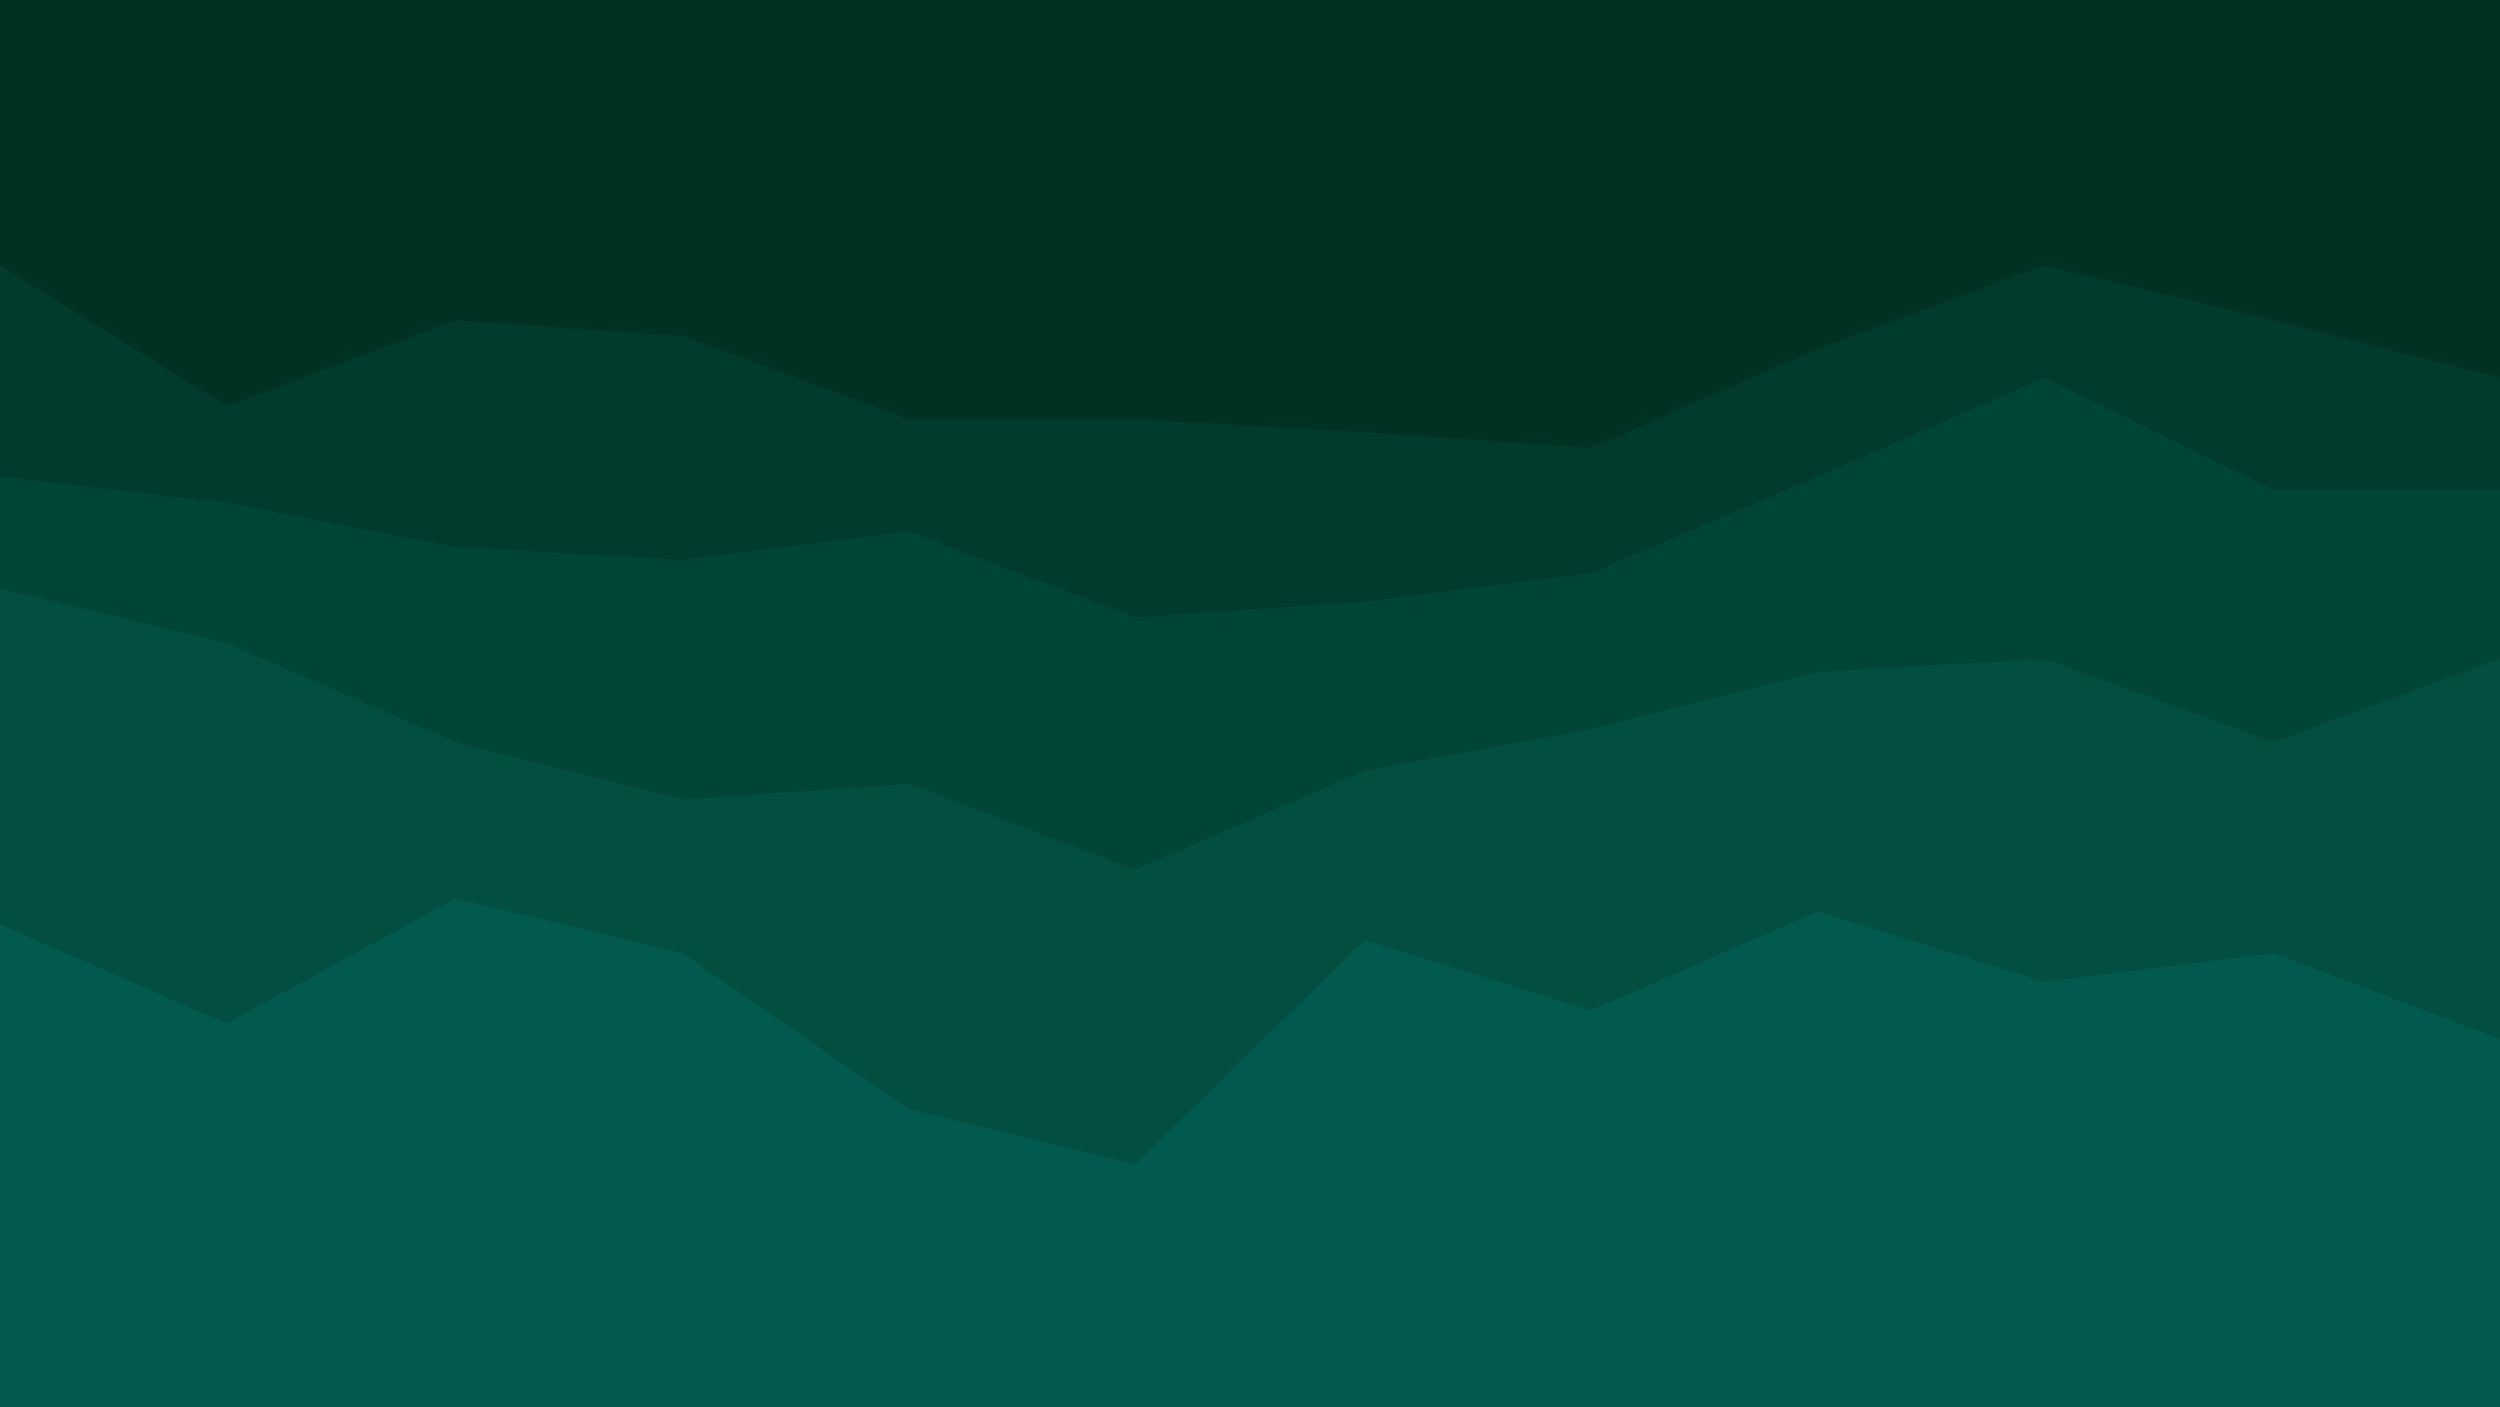
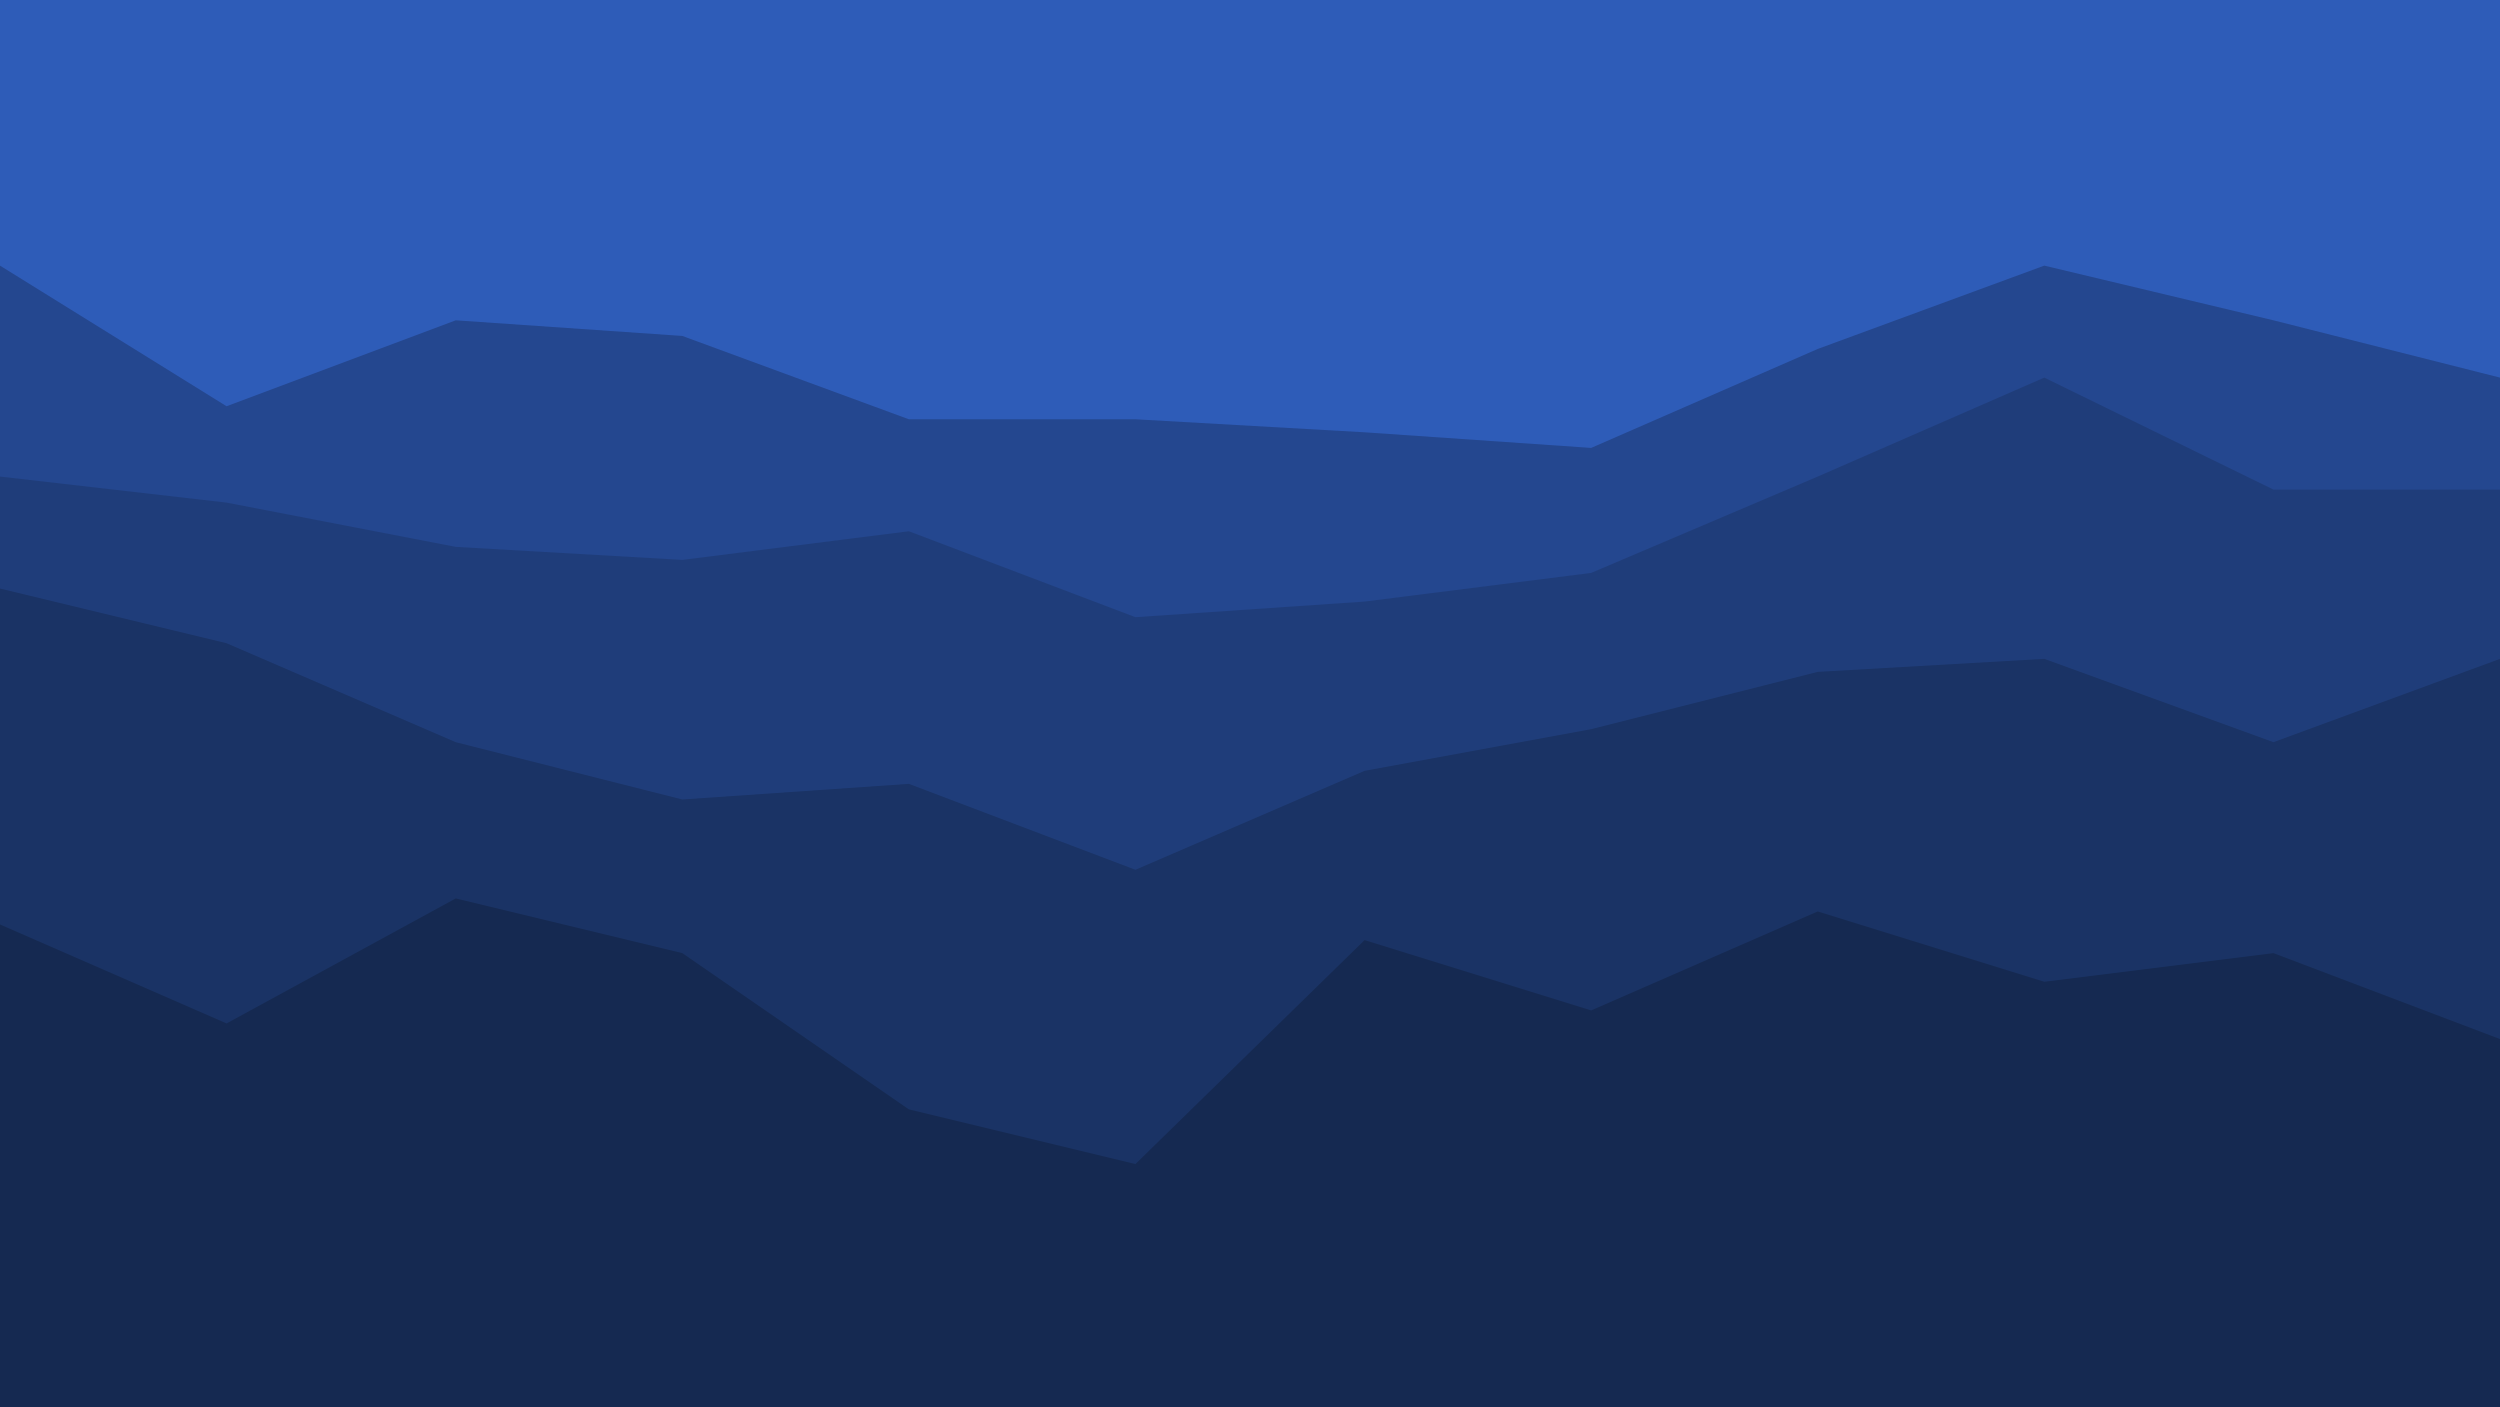
<svg xmlns="http://www.w3.org/2000/svg" id="visual" viewBox="0 0 960 540" width="960" height="540" version="1.1">
-   <path d="M0 104L87 158L175 125L262 131L349 163L436 163L524 168L611 174L698 136L785 104L873 125L960 147L960 0L873 0L785 0L698 0L611 0L524 0L436 0L349 0L262 0L175 0L87 0L0 0Z" fill="#003223" />
-   <path d="M0 185L87 195L175 212L262 217L349 206L436 239L524 233L611 222L698 185L785 147L873 190L960 190L960 145L873 123L785 102L698 134L611 172L524 166L436 161L349 161L262 129L175 123L87 156L0 102Z" fill="#013b2d" />
-   <path d="M0 228L87 249L175 287L262 309L349 303L436 336L524 298L611 282L698 260L785 255L873 287L960 255L960 188L873 188L785 145L698 183L611 220L524 231L436 237L349 204L262 215L175 210L87 193L0 183Z" fill="#014537" />
-   <path d="M0 357L87 395L175 347L262 368L349 428L436 449L524 363L611 390L698 352L785 379L873 368L960 401L960 253L873 285L785 253L698 258L611 280L524 296L436 334L349 301L262 307L175 285L87 247L0 226Z" fill="#024f42" />
-   <path d="M0 541L87 541L175 541L262 541L349 541L436 541L524 541L611 541L698 541L785 541L873 541L960 541L960 399L873 366L785 377L698 350L611 388L524 361L436 447L349 426L262 366L175 345L87 393L0 355Z" fill="#02594e" />
+   <path d="M0 104L87 158L175 125L262 131L349 163L436 163L524 168L611 174L698 136L785 104L873 125L960 147L960 0L873 0L785 0L698 0L611 0L524 0L436 0L349 0L262 0L175 0L87 0L0 0Z" fill="#2e5cb8" />
+   <path d="M0 185L87 195L175 212L262 217L349 206L436 239L524 233L611 222L698 185L785 147L873 190L960 190L960 145L873 123L785 102L698 134L611 172L524 166L436 161L349 161L262 129L175 123L87 156L0 102Z" fill="#24478f" />
+   <path d="M0 228L87 249L175 287L262 309L349 303L436 336L524 298L611 282L698 260L785 255L873 287L960 255L960 188L873 188L785 145L698 183L611 220L524 231L436 237L349 204L262 215L175 210L87 193L0 183Z" fill="#1f3d7a" />
+   <path d="M0 357L87 395L175 347L262 368L349 428L436 449L524 363L611 390L698 352L785 379L873 368L960 401L960 253L873 285L785 253L698 258L611 280L524 296L436 334L349 301L262 307L175 285L87 247L0 226Z" fill="#1a3365" />
+   <path d="M0 541L87 541L175 541L262 541L349 541L436 541L524 541L611 541L698 541L785 541L873 541L960 541L960 399L873 366L785 377L698 350L611 388L524 361L436 447L349 426L262 366L175 345L87 393L0 355Z" fill="#152951" />
</svg>
